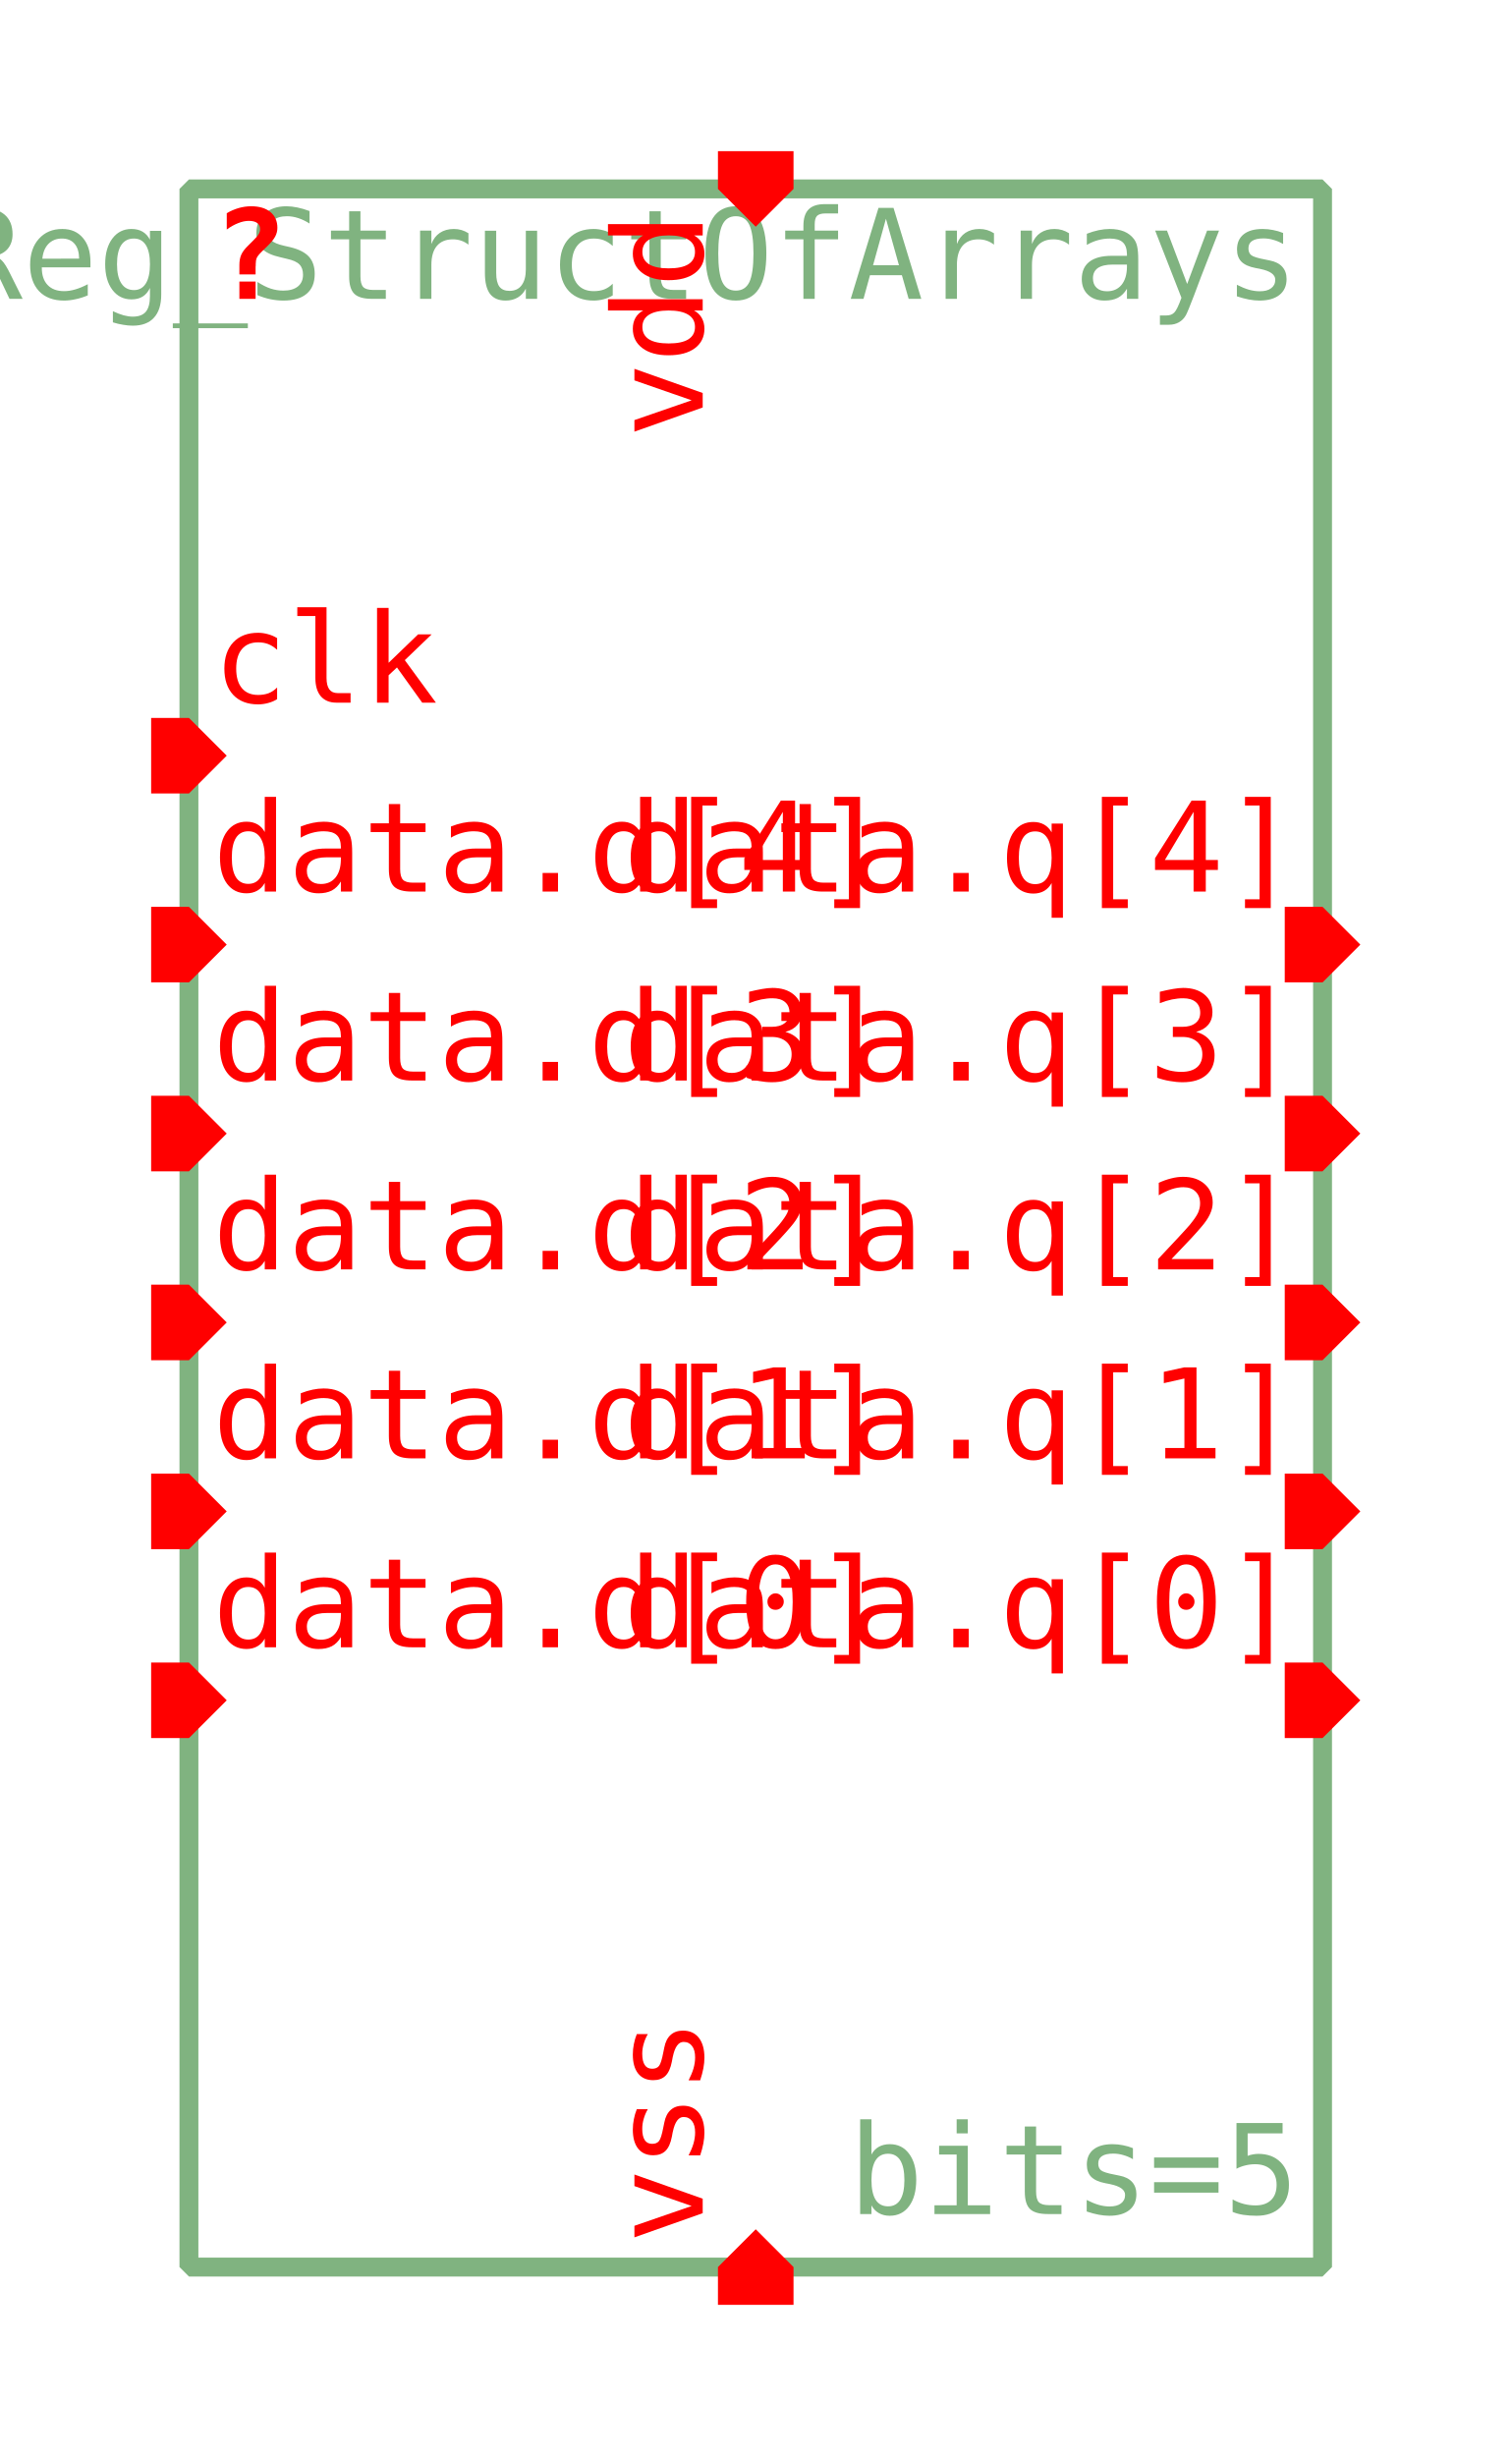
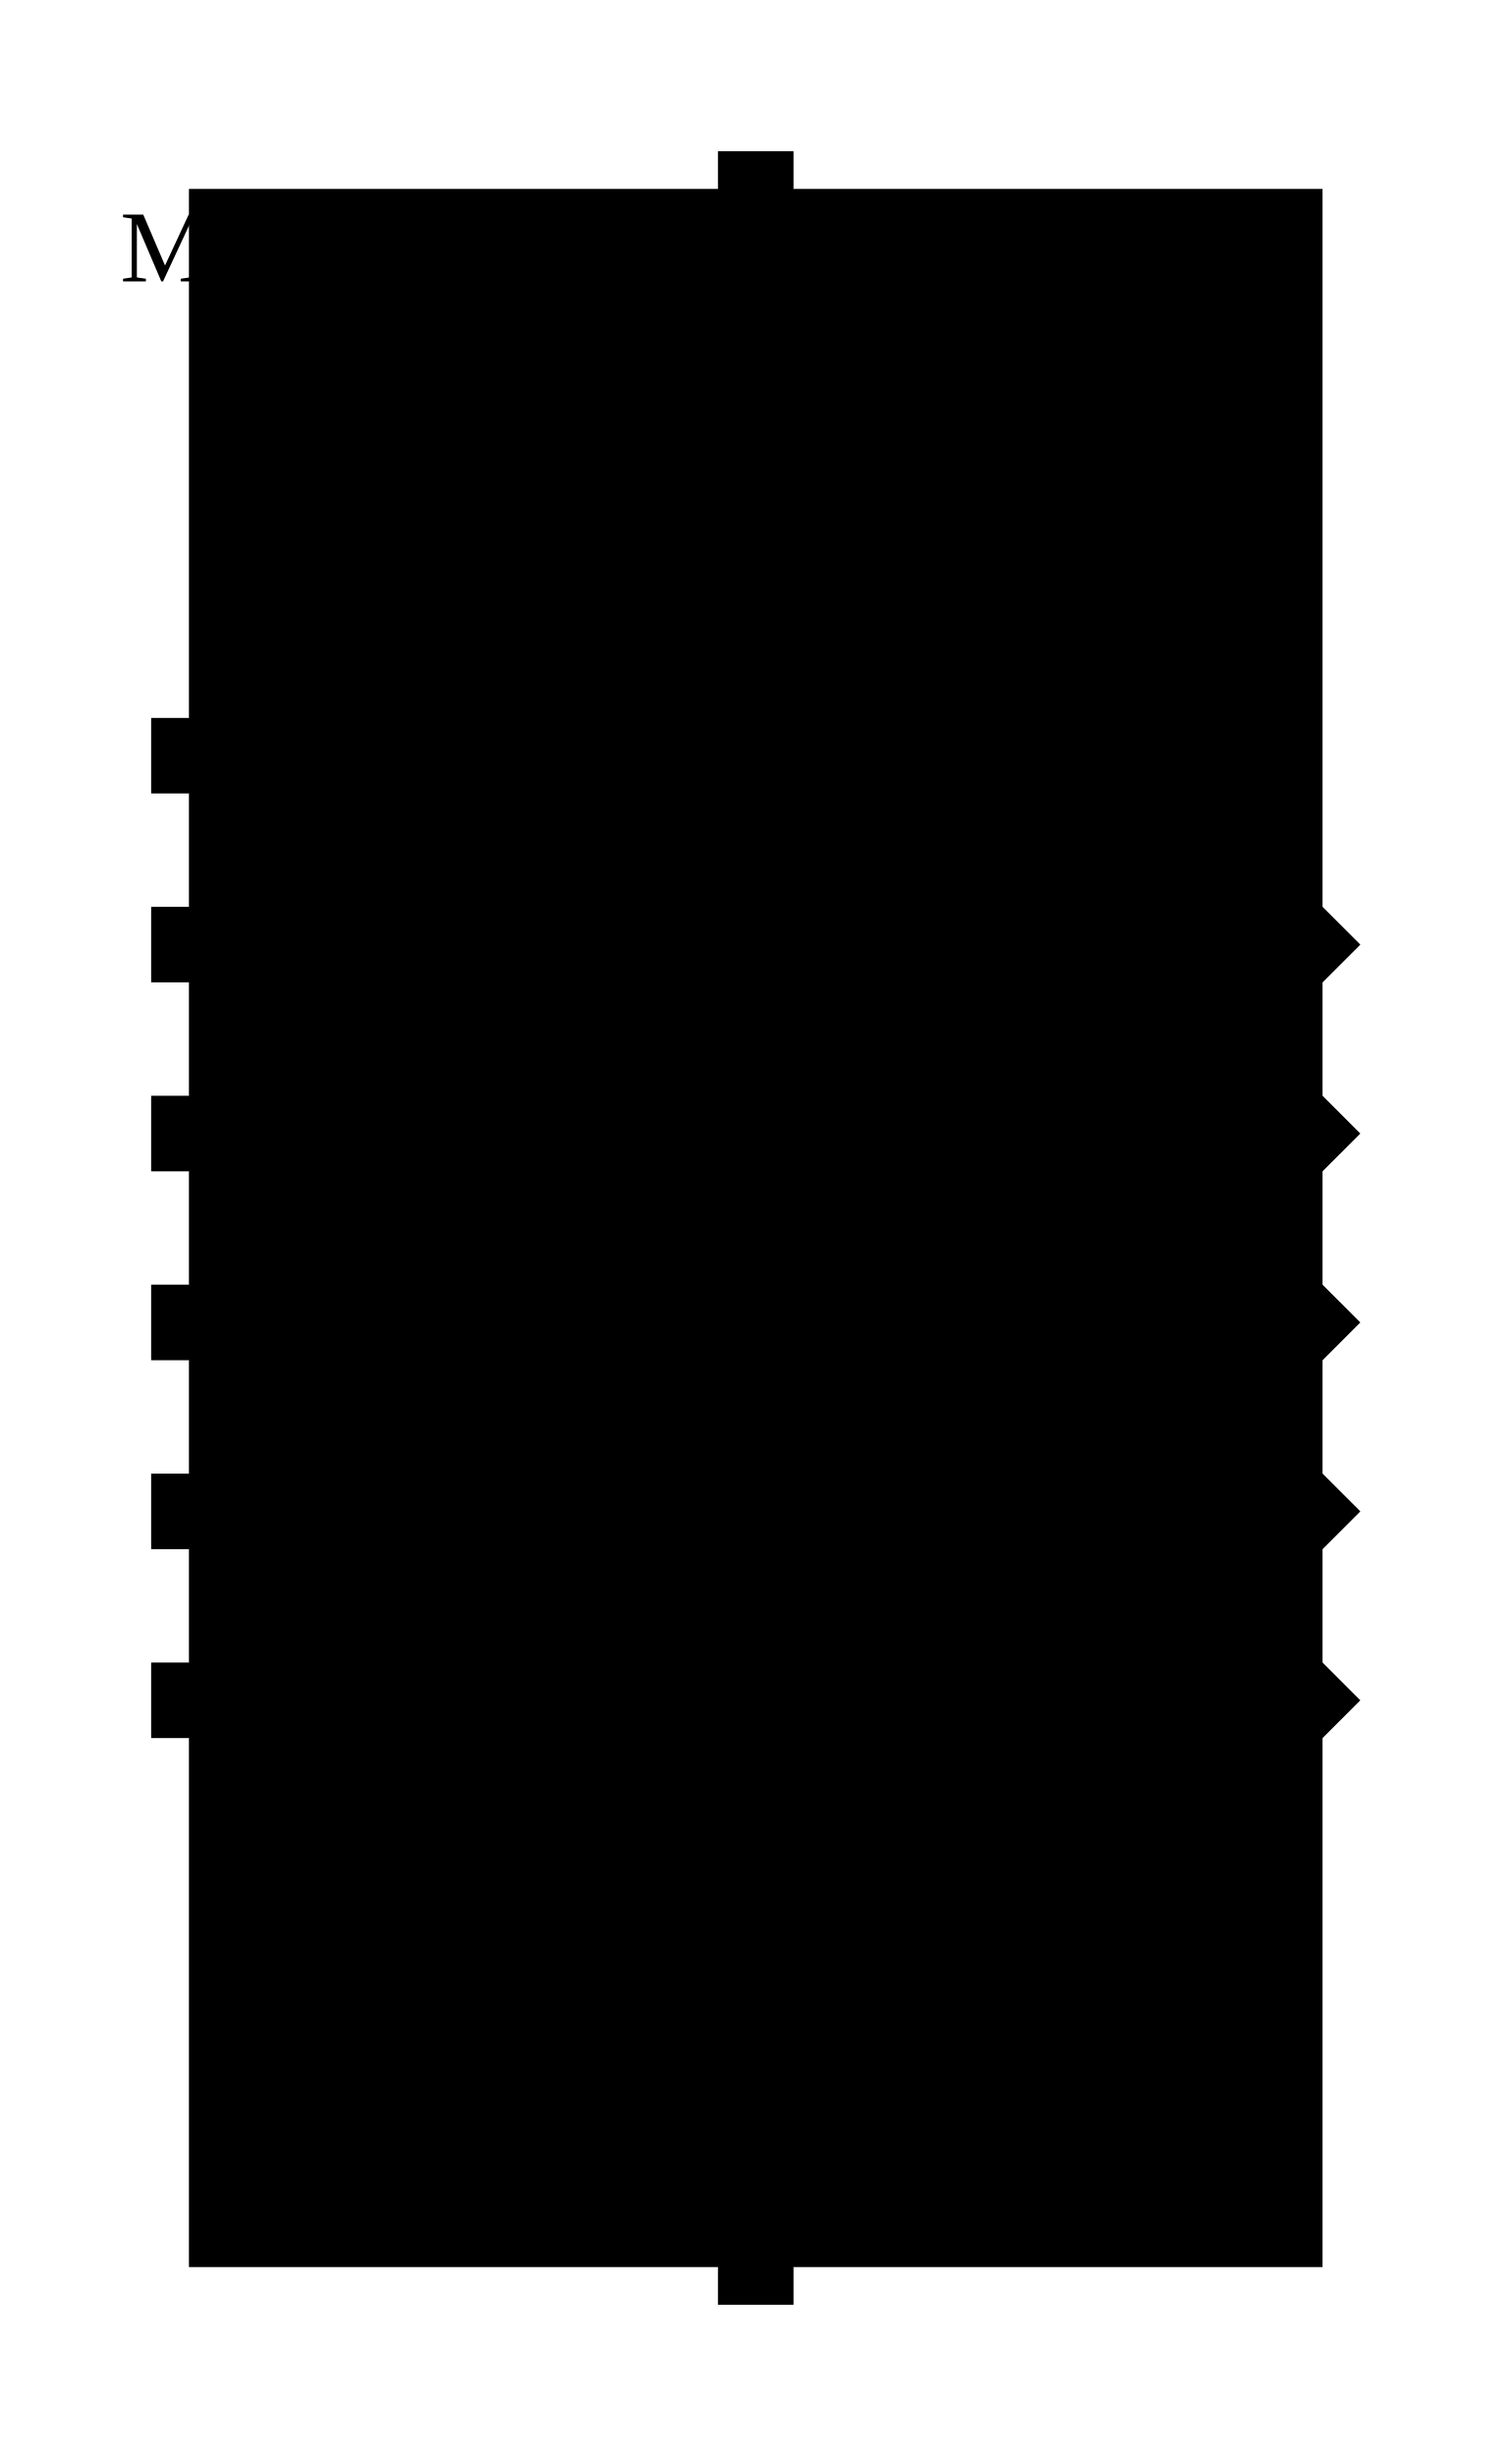
<svg xmlns="http://www.w3.org/2000/svg" width="280.0px" height="455.0px" viewBox="-1.0 -1.0 8.0 13.0">
-   <style type="text/css">svg { stroke-linecap: butt; stroke-linejoin: bevel; } text { font-size: 11pt; font-family: "Inconsolata", monospace; font-stretch: 75%; } .instanceName { font-weight: bold; fill: #f00; } .pinLabel, .pinArrow { fill: #f00; } .params, .cellName { fill: #80b380; } .symbolOutline { stroke: #80b380; } .symbolPoly { stroke: #000; } .symbolOutline, .symbolPoly, .schemWire, .tapPoint { fill: none; stroke-width: 0.1; } .grid { fill: #ccc; } .schemWire, .tapPoint { stroke: #cc0; } .schemWire { stroke-linecap: square; } .connPoint, .tapPointLabel { fill: #cc0; } .portArrow, .portLabel { fill: #39f; } .errorMarker { stroke: #f00; fill: none; stroke-width: 0.1; } .errorLabel { fill: #f00; }</style>
  <g transform="matrix(1 0 0 -1 0 11.0)">
    <rect x="0.0" y="0.0" width="6.0" height="11.0" class="symbolOutline" />
    <text transform="matrix(0.045 0 0 -0.045 5.875 10.875)" dominant-baseline="hanging" text-anchor="end" class="cellName">MultibitReg_StructOfArrays</text>
    <text transform="matrix(0.045 0 0 -0.045 5.875 0.125)" dominant-baseline="ideographic" text-anchor="end" class="params">bits=5</text>
    <text transform="matrix(0.045 0 0 -0.045 0.125 10.875)" dominant-baseline="hanging" text-anchor="start" class="instanceName">?</text>
    <path d="M0 0 L0.2 -0.2 L0.2 -0.4 L0 -0.4 L-0.2 -0.4 L-0.2 -0.2 Z" transform="matrix(1 0 0 1 3.0 0.2)" class="pinArrow" />
    <text transform="matrix(0 0.045 0.045 0 2.875 0.125)" dominant-baseline="ideographic" text-anchor="start" class="pinLabel">vss</text>
    <path d="M0 0 L0.2 -0.2 L0.2 -0.4 L0 -0.4 L-0.2 -0.4 L-0.2 -0.2 Z" transform="matrix(-1 0 0 -1 3.0 10.8)" class="pinArrow" />
    <text transform="matrix(0 0.045 0.045 0 2.875 10.875)" dominant-baseline="ideographic" text-anchor="end" class="pinLabel">vdd</text>
    <path d="M0 0 L0.2 -0.2 L0.2 -0.4 L0 -0.4 L-0.2 -0.4 L-0.2 -0.2 Z" transform="matrix(0 -1 1 0 0.2 3.0)" class="pinArrow" />
    <text transform="matrix(0.045 0 0 -0.045 0.125 3.125)" dominant-baseline="ideographic" text-anchor="start" class="pinLabel">data.d[0]</text>
    <path d="M0 0 L0.2 0 L0.2 -0.2 L0 -0.4 L-0.2 -0.2 L-0.2 0 Z" transform="matrix(0 1 -1 0 5.8 3.0)" class="pinArrow" />
    <text transform="matrix(0.045 0 0 -0.045 5.875 3.125)" dominant-baseline="ideographic" text-anchor="end" class="pinLabel">data.q[0]</text>
    <path d="M0 0 L0.2 -0.2 L0.2 -0.4 L0 -0.4 L-0.2 -0.4 L-0.2 -0.2 Z" transform="matrix(0 -1 1 0 0.2 4.0)" class="pinArrow" />
    <text transform="matrix(0.045 0 0 -0.045 0.125 4.125)" dominant-baseline="ideographic" text-anchor="start" class="pinLabel">data.d[1]</text>
    <path d="M0 0 L0.2 0 L0.2 -0.2 L0 -0.4 L-0.2 -0.2 L-0.2 0 Z" transform="matrix(0 1 -1 0 5.8 4.0)" class="pinArrow" />
    <text transform="matrix(0.045 0 0 -0.045 5.875 4.125)" dominant-baseline="ideographic" text-anchor="end" class="pinLabel">data.q[1]</text>
    <path d="M0 0 L0.2 -0.2 L0.2 -0.4 L0 -0.4 L-0.2 -0.4 L-0.2 -0.2 Z" transform="matrix(0 -1 1 0 0.2 5.0)" class="pinArrow" />
    <text transform="matrix(0.045 0 0 -0.045 0.125 5.125)" dominant-baseline="ideographic" text-anchor="start" class="pinLabel">data.d[2]</text>
    <path d="M0 0 L0.2 0 L0.2 -0.2 L0 -0.4 L-0.2 -0.2 L-0.2 0 Z" transform="matrix(0 1 -1 0 5.8 5.0)" class="pinArrow" />
    <text transform="matrix(0.045 0 0 -0.045 5.875 5.125)" dominant-baseline="ideographic" text-anchor="end" class="pinLabel">data.q[2]</text>
    <path d="M0 0 L0.2 -0.2 L0.2 -0.4 L0 -0.4 L-0.2 -0.4 L-0.2 -0.2 Z" transform="matrix(0 -1 1 0 0.2 6.0)" class="pinArrow" />
    <text transform="matrix(0.045 0 0 -0.045 0.125 6.125)" dominant-baseline="ideographic" text-anchor="start" class="pinLabel">data.d[3]</text>
    <path d="M0 0 L0.2 0 L0.2 -0.2 L0 -0.4 L-0.2 -0.2 L-0.2 0 Z" transform="matrix(0 1 -1 0 5.8 6.0)" class="pinArrow" />
    <text transform="matrix(0.045 0 0 -0.045 5.875 6.125)" dominant-baseline="ideographic" text-anchor="end" class="pinLabel">data.q[3]</text>
    <path d="M0 0 L0.2 -0.2 L0.2 -0.4 L0 -0.4 L-0.2 -0.4 L-0.2 -0.2 Z" transform="matrix(0 -1 1 0 0.2 7.0)" class="pinArrow" />
    <text transform="matrix(0.045 0 0 -0.045 0.125 7.125)" dominant-baseline="ideographic" text-anchor="start" class="pinLabel">data.d[4]</text>
    <path d="M0 0 L0.2 0 L0.2 -0.2 L0 -0.4 L-0.2 -0.2 L-0.2 0 Z" transform="matrix(0 1 -1 0 5.8 7.0)" class="pinArrow" />
    <text transform="matrix(0.045 0 0 -0.045 5.875 7.125)" dominant-baseline="ideographic" text-anchor="end" class="pinLabel">data.q[4]</text>
    <path d="M0 0 L0.2 -0.2 L0.2 -0.4 L0 -0.4 L-0.2 -0.4 L-0.2 -0.2 Z" transform="matrix(0 -1 1 0 0.2 8.0)" class="pinArrow" />
    <text transform="matrix(0.045 0 0 -0.045 0.125 8.125)" dominant-baseline="ideographic" text-anchor="start" class="pinLabel">clk</text>
  </g>
</svg>
